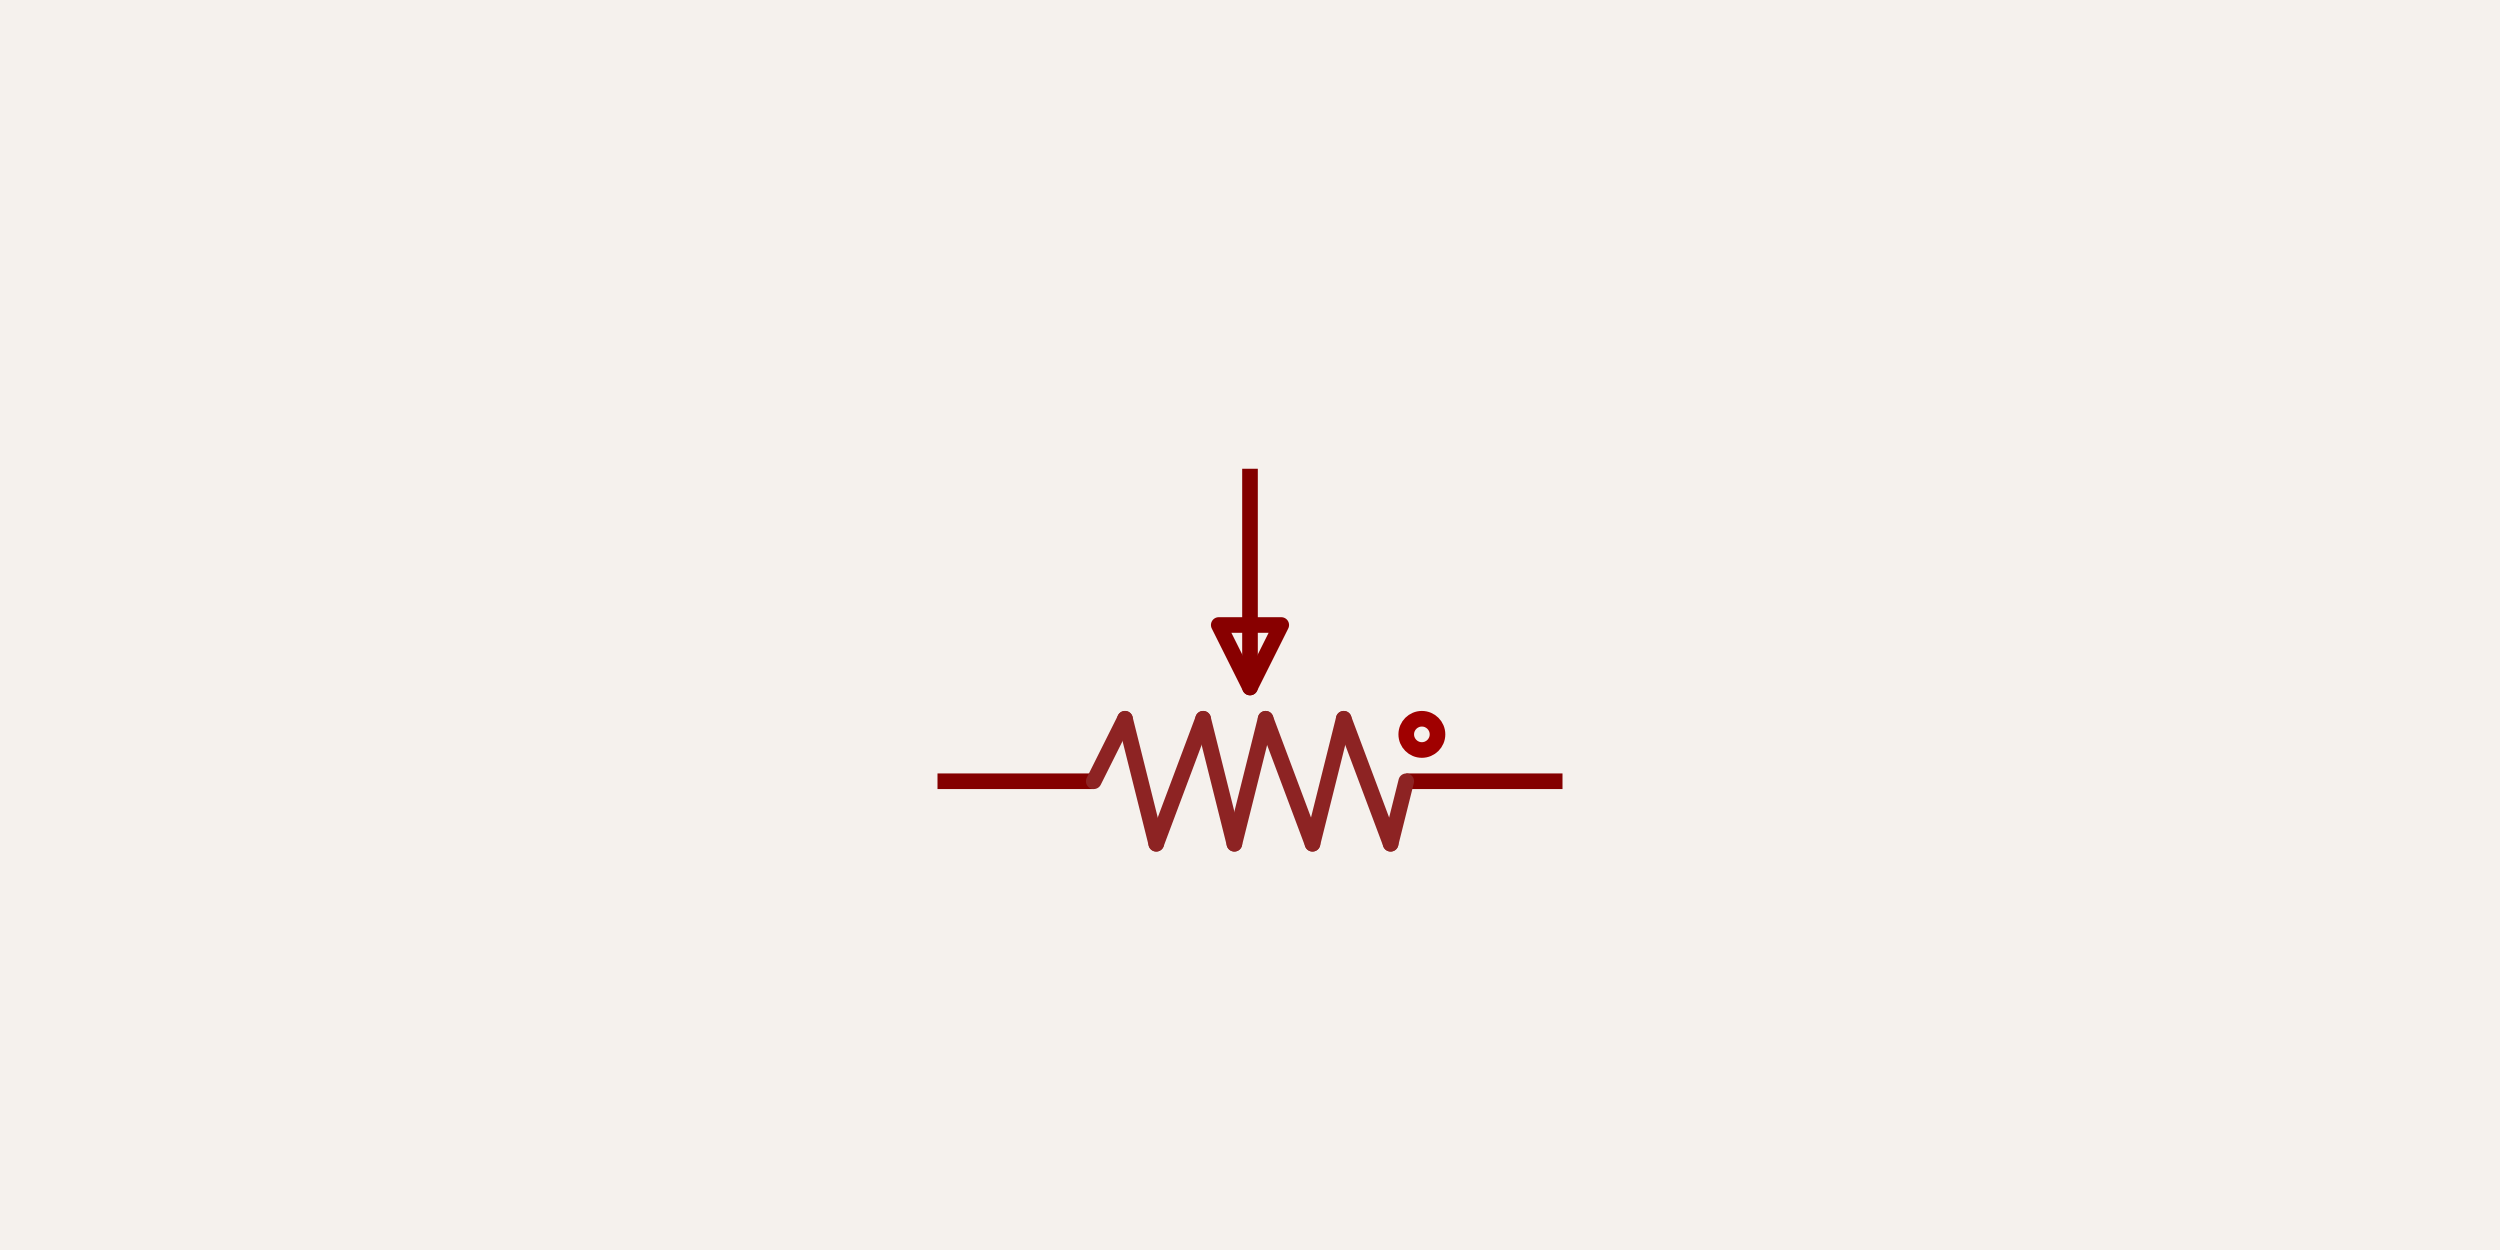
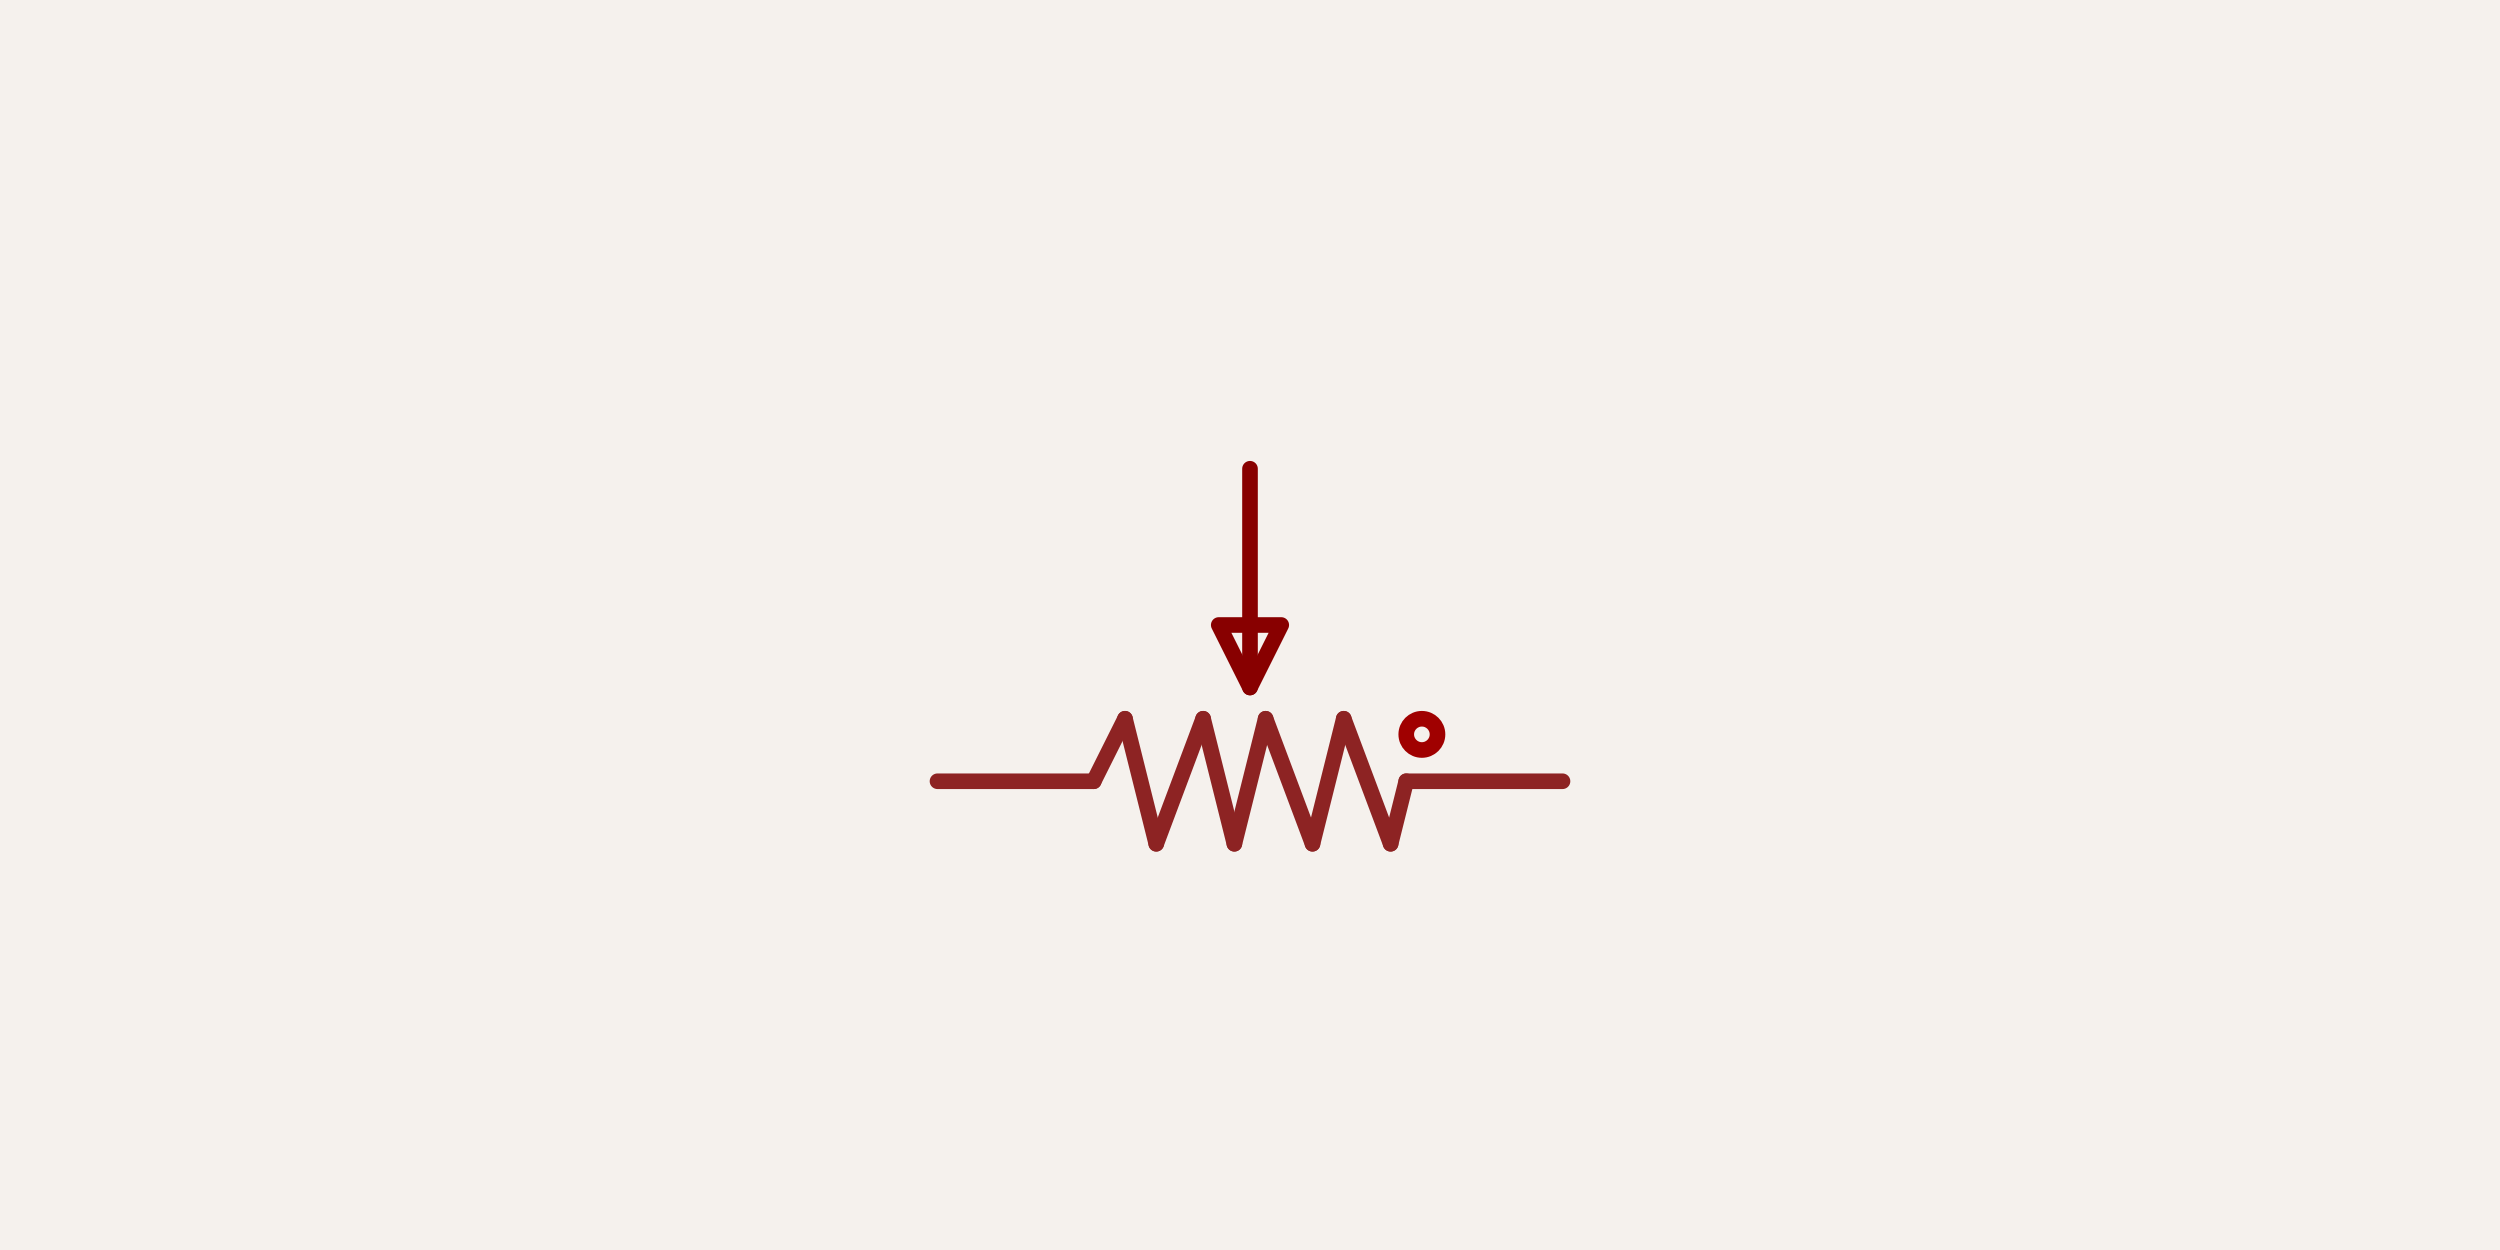
- <svg xmlns="http://www.w3.org/2000/svg" class="tscircuit-schematic" width="1200" height="600" style="background-color: rgb(245, 241, 237)" data-real-to-screen-transform="matrix(375,0,0,-375,600,307.5)" data-software-used-string="@tscircuit/core@0.0.1537">
+ <svg xmlns="http://www.w3.org/2000/svg" class="tscircuit-schematic" width="1200" height="600" style="background-color: rgb(245, 241, 237)" data-real-to-screen-transform="matrix(375,0,0,-375,600,307.5)" data-software-used-string="@tscircuit/core@0.0.1766">
  <style>
              .boundary { fill: rgb(245, 241, 237); }
              .schematic-boundary { fill: none; stroke: #fff; }
              .component { fill: none; stroke: rgb(132, 0, 0); }
              .chip { fill: rgb(255, 255, 194); stroke: rgb(132, 0, 0); }
              .component-pin { fill: none; stroke: rgb(132, 0, 0); }
              .text { font-family: sans-serif; fill: rgb(0, 150, 0); }
              .pin-number { fill: rgb(169, 0, 0); }
              .port-label { fill: rgb(0, 100, 100); }
              .component-name { fill: rgb(0, 100, 100); }
-               
+ 
            </style>
  <rect class="boundary" x="0" y="0" width="1200" height="600" />
  <g class="sch-component" data-circuit-json-type="schematic_component" data-schematic-component-id="schematic_component_0">
-     <line class="sch-line" x1="600" y1="225" x2="600" y2="300" stroke="rgba(132, 0, 0)" stroke-width="7.5" data-schematic-line-id="schematic_line_0" data-schematic-component-id="schematic_component_0" />
-     <line class="sch-line" x1="750" y1="375" x2="675" y2="375" stroke="rgba(132, 0, 0)" stroke-width="7.5" data-schematic-line-id="schematic_line_1" data-schematic-component-id="schematic_component_0" />
-     <line class="sch-line" x1="450" y1="375" x2="525" y2="375" stroke="rgba(132, 0, 0)" stroke-width="7.5" data-schematic-line-id="schematic_line_2" data-schematic-component-id="schematic_component_0" />
+     <path class="sch-path" d="M 600 225 L 600 300" stroke="#880000" stroke-width="7.5" fill="none" stroke-linecap="round" stroke-linejoin="round" data-schematic-component-id="schematic_component_0" />
    <circle class="sch-circle" cx="682.5" cy="352.5" r="7.5" fill="none" stroke="#A00000" stroke-width="7.5" data-schematic-circle-id="schematic_circle_0" data-schematic-component-id="schematic_component_0" />
    <path class="sch-path" d="M 585 300 L 600 330 L 615 300 L 585 300" stroke="#880000" stroke-width="7.5" fill="none" stroke-linecap="round" stroke-linejoin="round" data-schematic-component-id="schematic_component_0" />
+     <path class="sch-path" d="M 750 375 L 675 375" stroke="#8D2323" stroke-width="7.5" fill="none" stroke-linecap="round" stroke-linejoin="round" data-schematic-component-id="schematic_component_0" />
+     <path class="sch-path" d="M 450 375 L 525 375" stroke="#8D2323" stroke-width="7.5" fill="none" stroke-linecap="round" stroke-linejoin="round" data-schematic-component-id="schematic_component_0" />
    <path class="sch-path" d="M 600 300 L 600 330" stroke="#880000" stroke-width="7.5" fill="none" stroke-linecap="round" stroke-linejoin="round" data-schematic-component-id="schematic_component_0" />
    <path class="sch-path" d="M 667.5 405 L 675 375" stroke="#8D2323" stroke-width="7.5" fill="none" stroke-linecap="round" stroke-linejoin="round" data-schematic-component-id="schematic_component_0" />
    <path class="sch-path" d="M 645 345 L 667.5 405" stroke="#8D2323" stroke-width="7.5" fill="none" stroke-linecap="round" stroke-linejoin="round" data-schematic-component-id="schematic_component_0" />
    <path class="sch-path" d="M 630 405 L 645 345" stroke="#8D2323" stroke-width="7.5" fill="none" stroke-linecap="round" stroke-linejoin="round" data-schematic-component-id="schematic_component_0" />
    <path class="sch-path" d="M 607.5 345 L 630 405" stroke="#8D2323" stroke-width="7.5" fill="none" stroke-linecap="round" stroke-linejoin="round" data-schematic-component-id="schematic_component_0" />
    <path class="sch-path" d="M 592.5 405 L 607.5 345" stroke="#8D2323" stroke-width="7.5" fill="none" stroke-linecap="round" stroke-linejoin="round" data-schematic-component-id="schematic_component_0" />
    <path class="sch-path" d="M 577.5 345 L 592.5 405" stroke="#8D2323" stroke-width="7.5" fill="none" stroke-linecap="round" stroke-linejoin="round" data-schematic-component-id="schematic_component_0" />
    <path class="sch-path" d="M 555 405 L 577.5 345" stroke="#8D2323" stroke-width="7.5" fill="none" stroke-linecap="round" stroke-linejoin="round" data-schematic-component-id="schematic_component_0" />
    <path class="sch-path" d="M 540 345 L 555 405" stroke="#8D2323" stroke-width="7.5" fill="none" stroke-linecap="round" stroke-linejoin="round" data-schematic-component-id="schematic_component_0" />
    <path class="sch-path" d="M 525 375 L 540 345" stroke="#8D2323" stroke-width="7.5" fill="none" stroke-linecap="round" stroke-linejoin="round" data-schematic-component-id="schematic_component_0" />
  </g>
  <g class="schematic-port-hover sch-port-hover" data-schematic-port-id="source_port_0">
-     <circle cx="225" cy="270" r="15" fill="red" opacity="0" />
+     <circle cx="600" cy="225" r="15" fill="red" opacity="0" />
  </g>
  <g class="schematic-port-hover sch-port-hover" data-schematic-port-id="source_port_1">
-     <circle cx="225" cy="345" r="15" fill="red" opacity="0" />
+     <circle cx="750" cy="375" r="15" fill="red" opacity="0" />
  </g>
  <g class="schematic-port-hover sch-port-hover" data-schematic-port-id="source_port_2">
-     <circle cx="975" cy="307.5" r="15" fill="red" opacity="0" />
-   </g>
-   <g class="schematic-port-hover sch-port-hover" data-schematic-port-id="source_port_3">
-     <circle cx="600" cy="225" r="15" fill="red" opacity="0" />
-   </g>
-   <g class="schematic-port-hover sch-port-hover" data-schematic-port-id="source_port_4">
-     <circle cx="750" cy="375" r="15" fill="red" opacity="0" />
-   </g>
-   <g class="schematic-port-hover sch-port-hover" data-schematic-port-id="source_port_5">
    <circle cx="450" cy="375" r="15" fill="red" opacity="0" />
  </g>
</svg>
